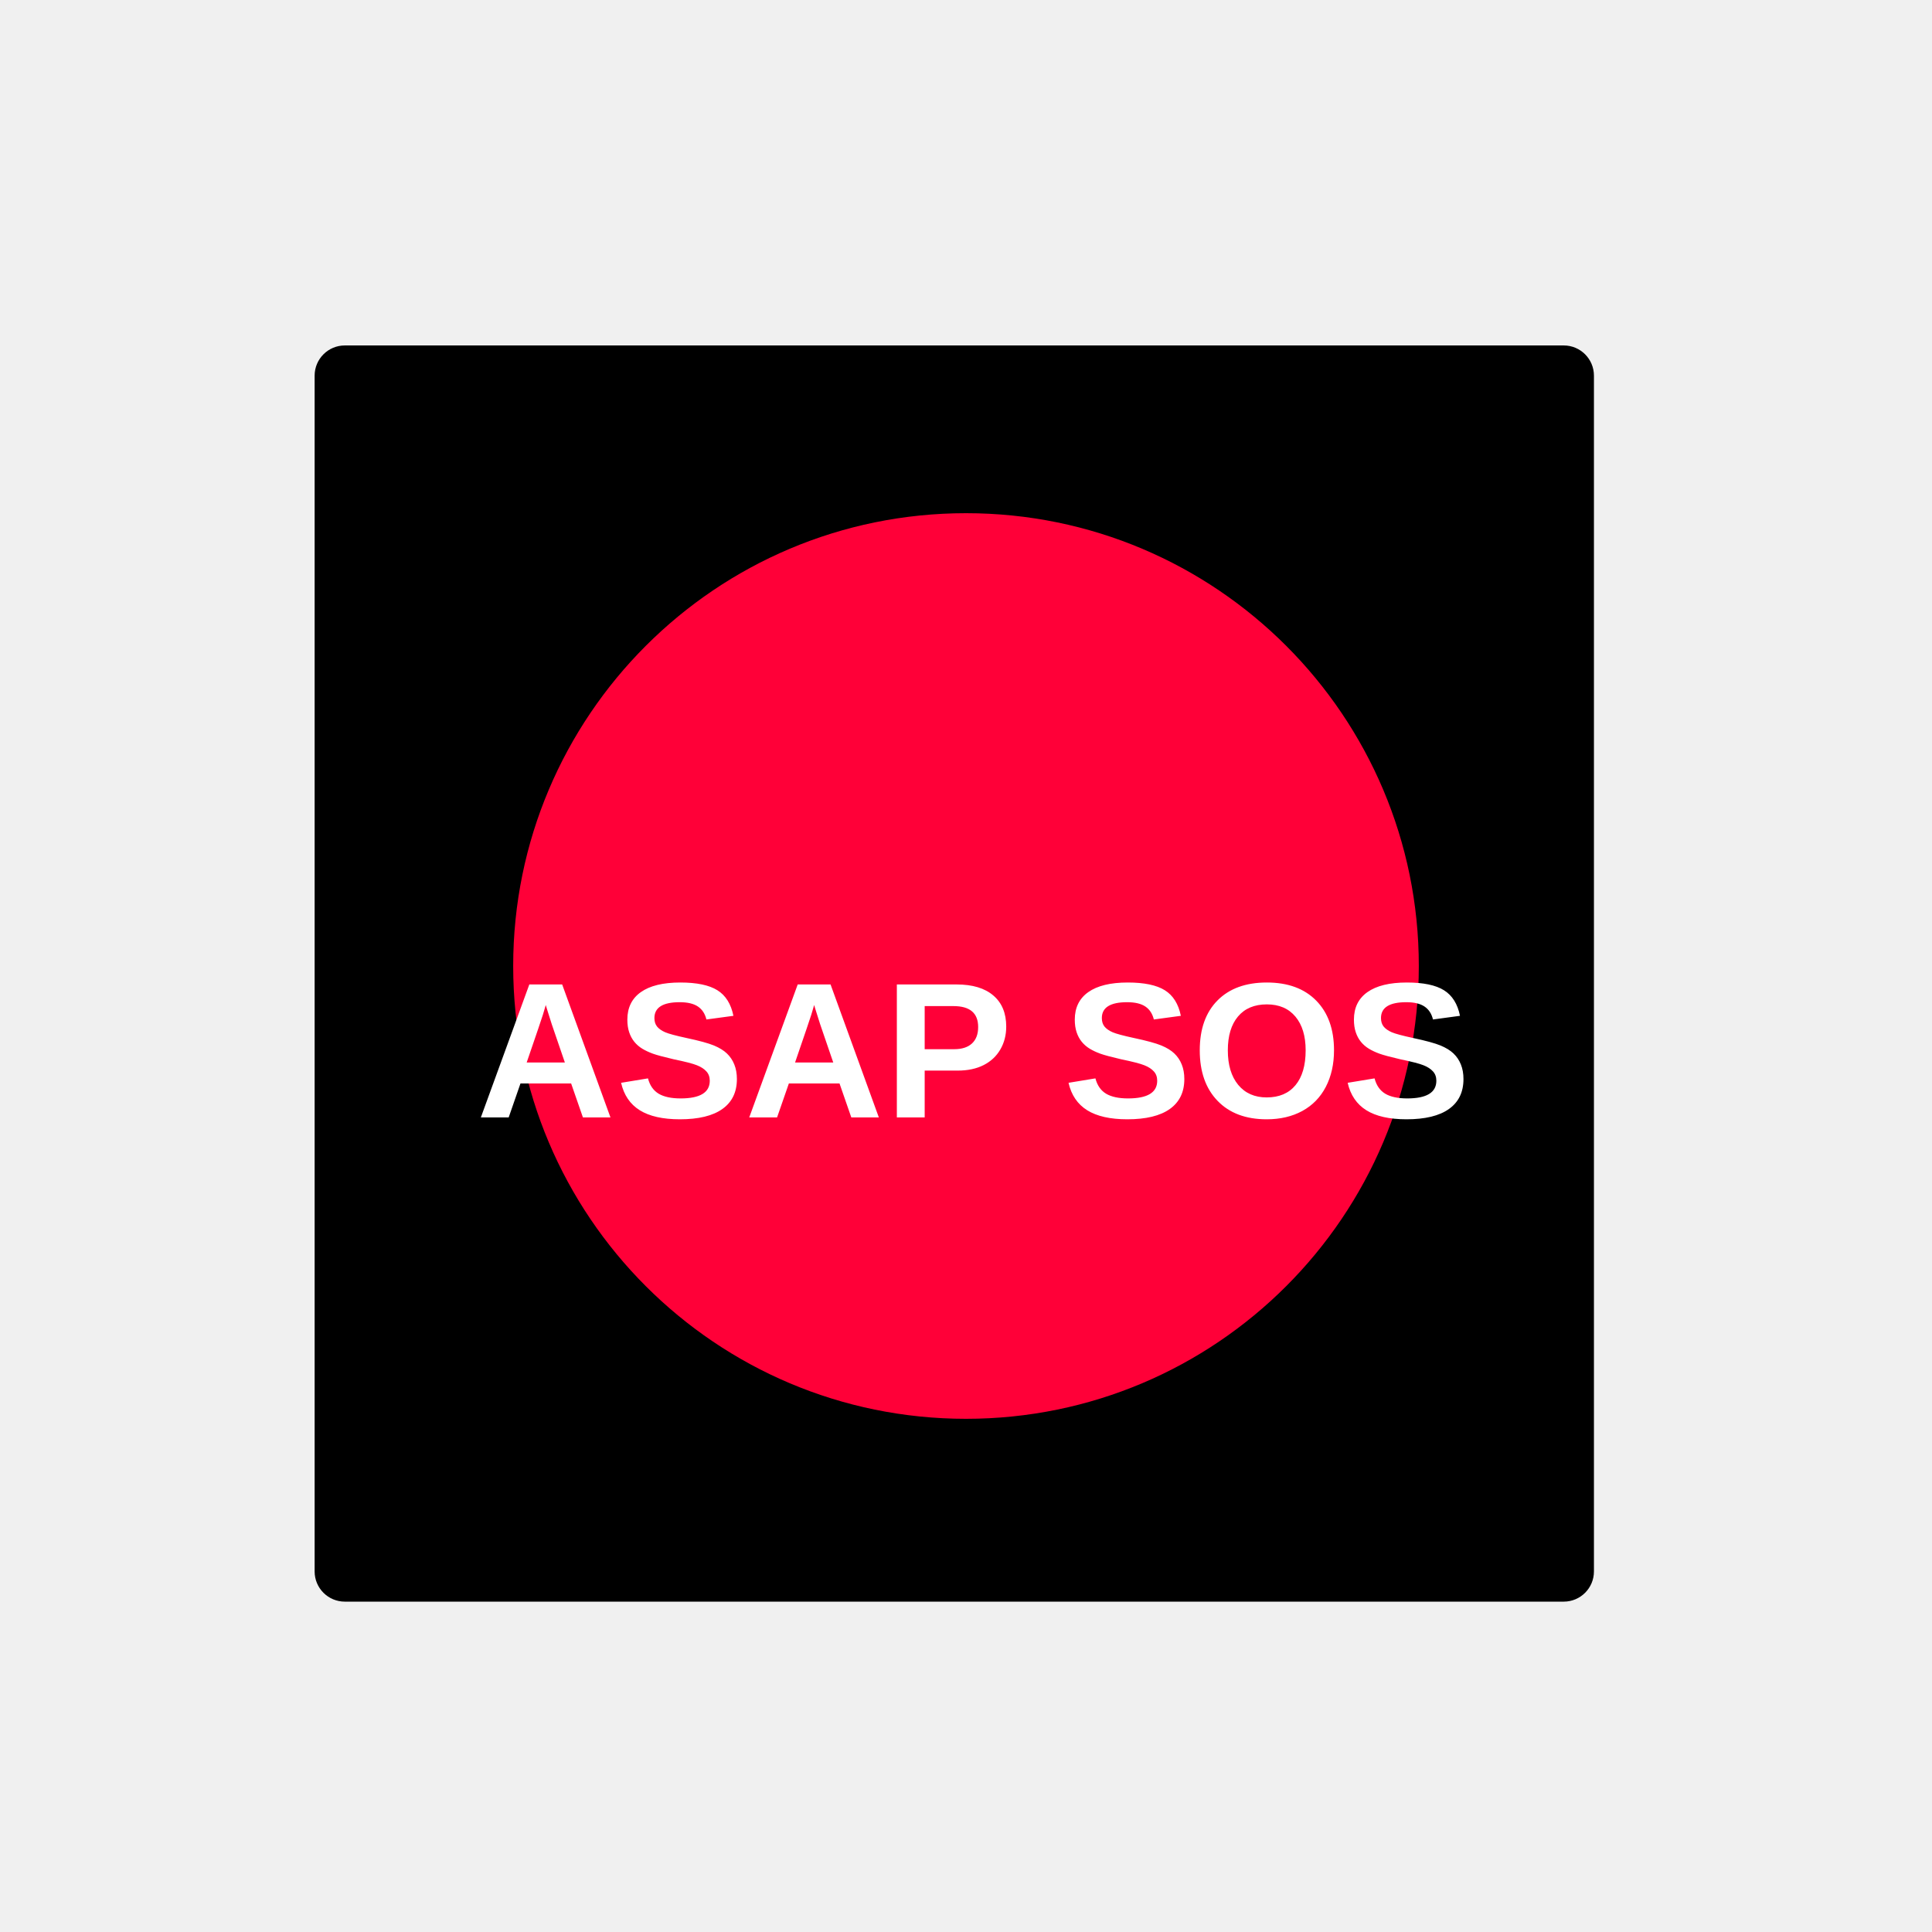
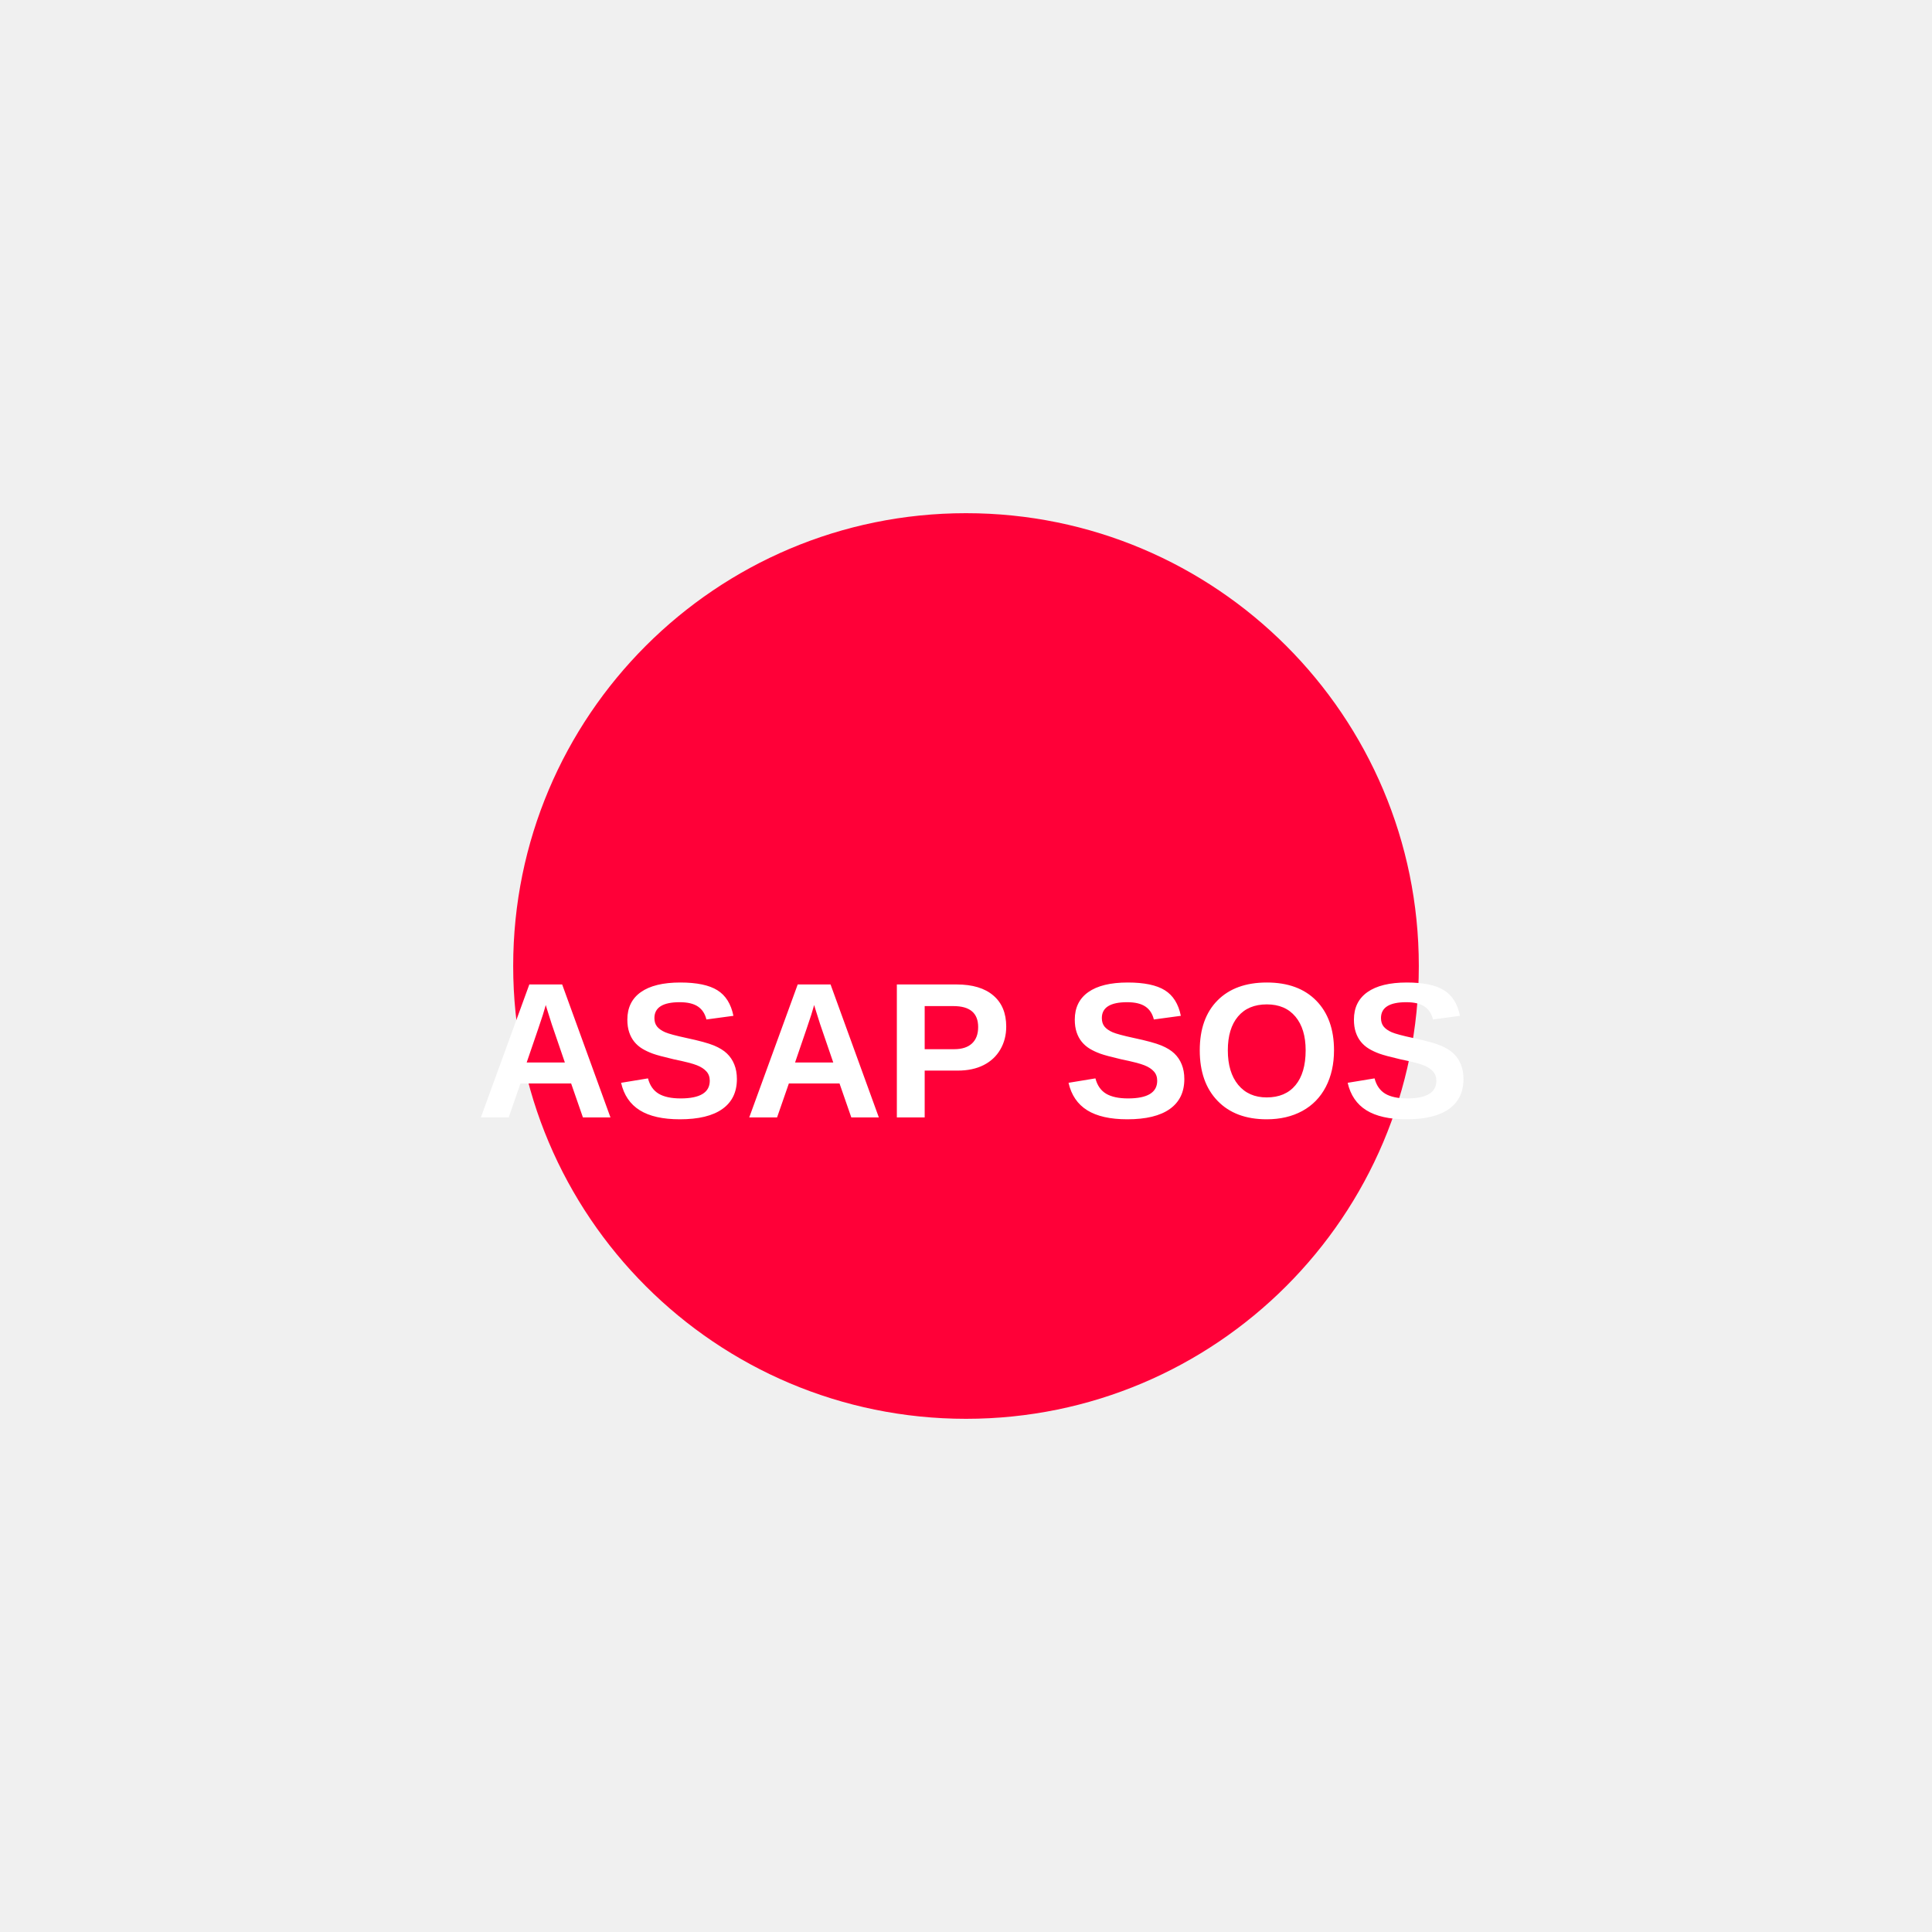
<svg xmlns="http://www.w3.org/2000/svg" viewBox="0 0 512 512" width="512" height="512">
-   <rect x="134.32" y="169.06" width="339.03" height="332.9" rx="8" fill="#000000" transform="translate(-50.94 -77.51)" />
  <circle cx="256" cy="256" r="120" fill="#ff0038" />
  <text x="245.76" y="245.76" font-family="Arial" font-size="51.2" text-anchor="middle" dominant-baseline="middle" fill="#ffffff" font-weight="700" transform="translate(12.23 35.84)">ASAP SOS</text>
</svg>
